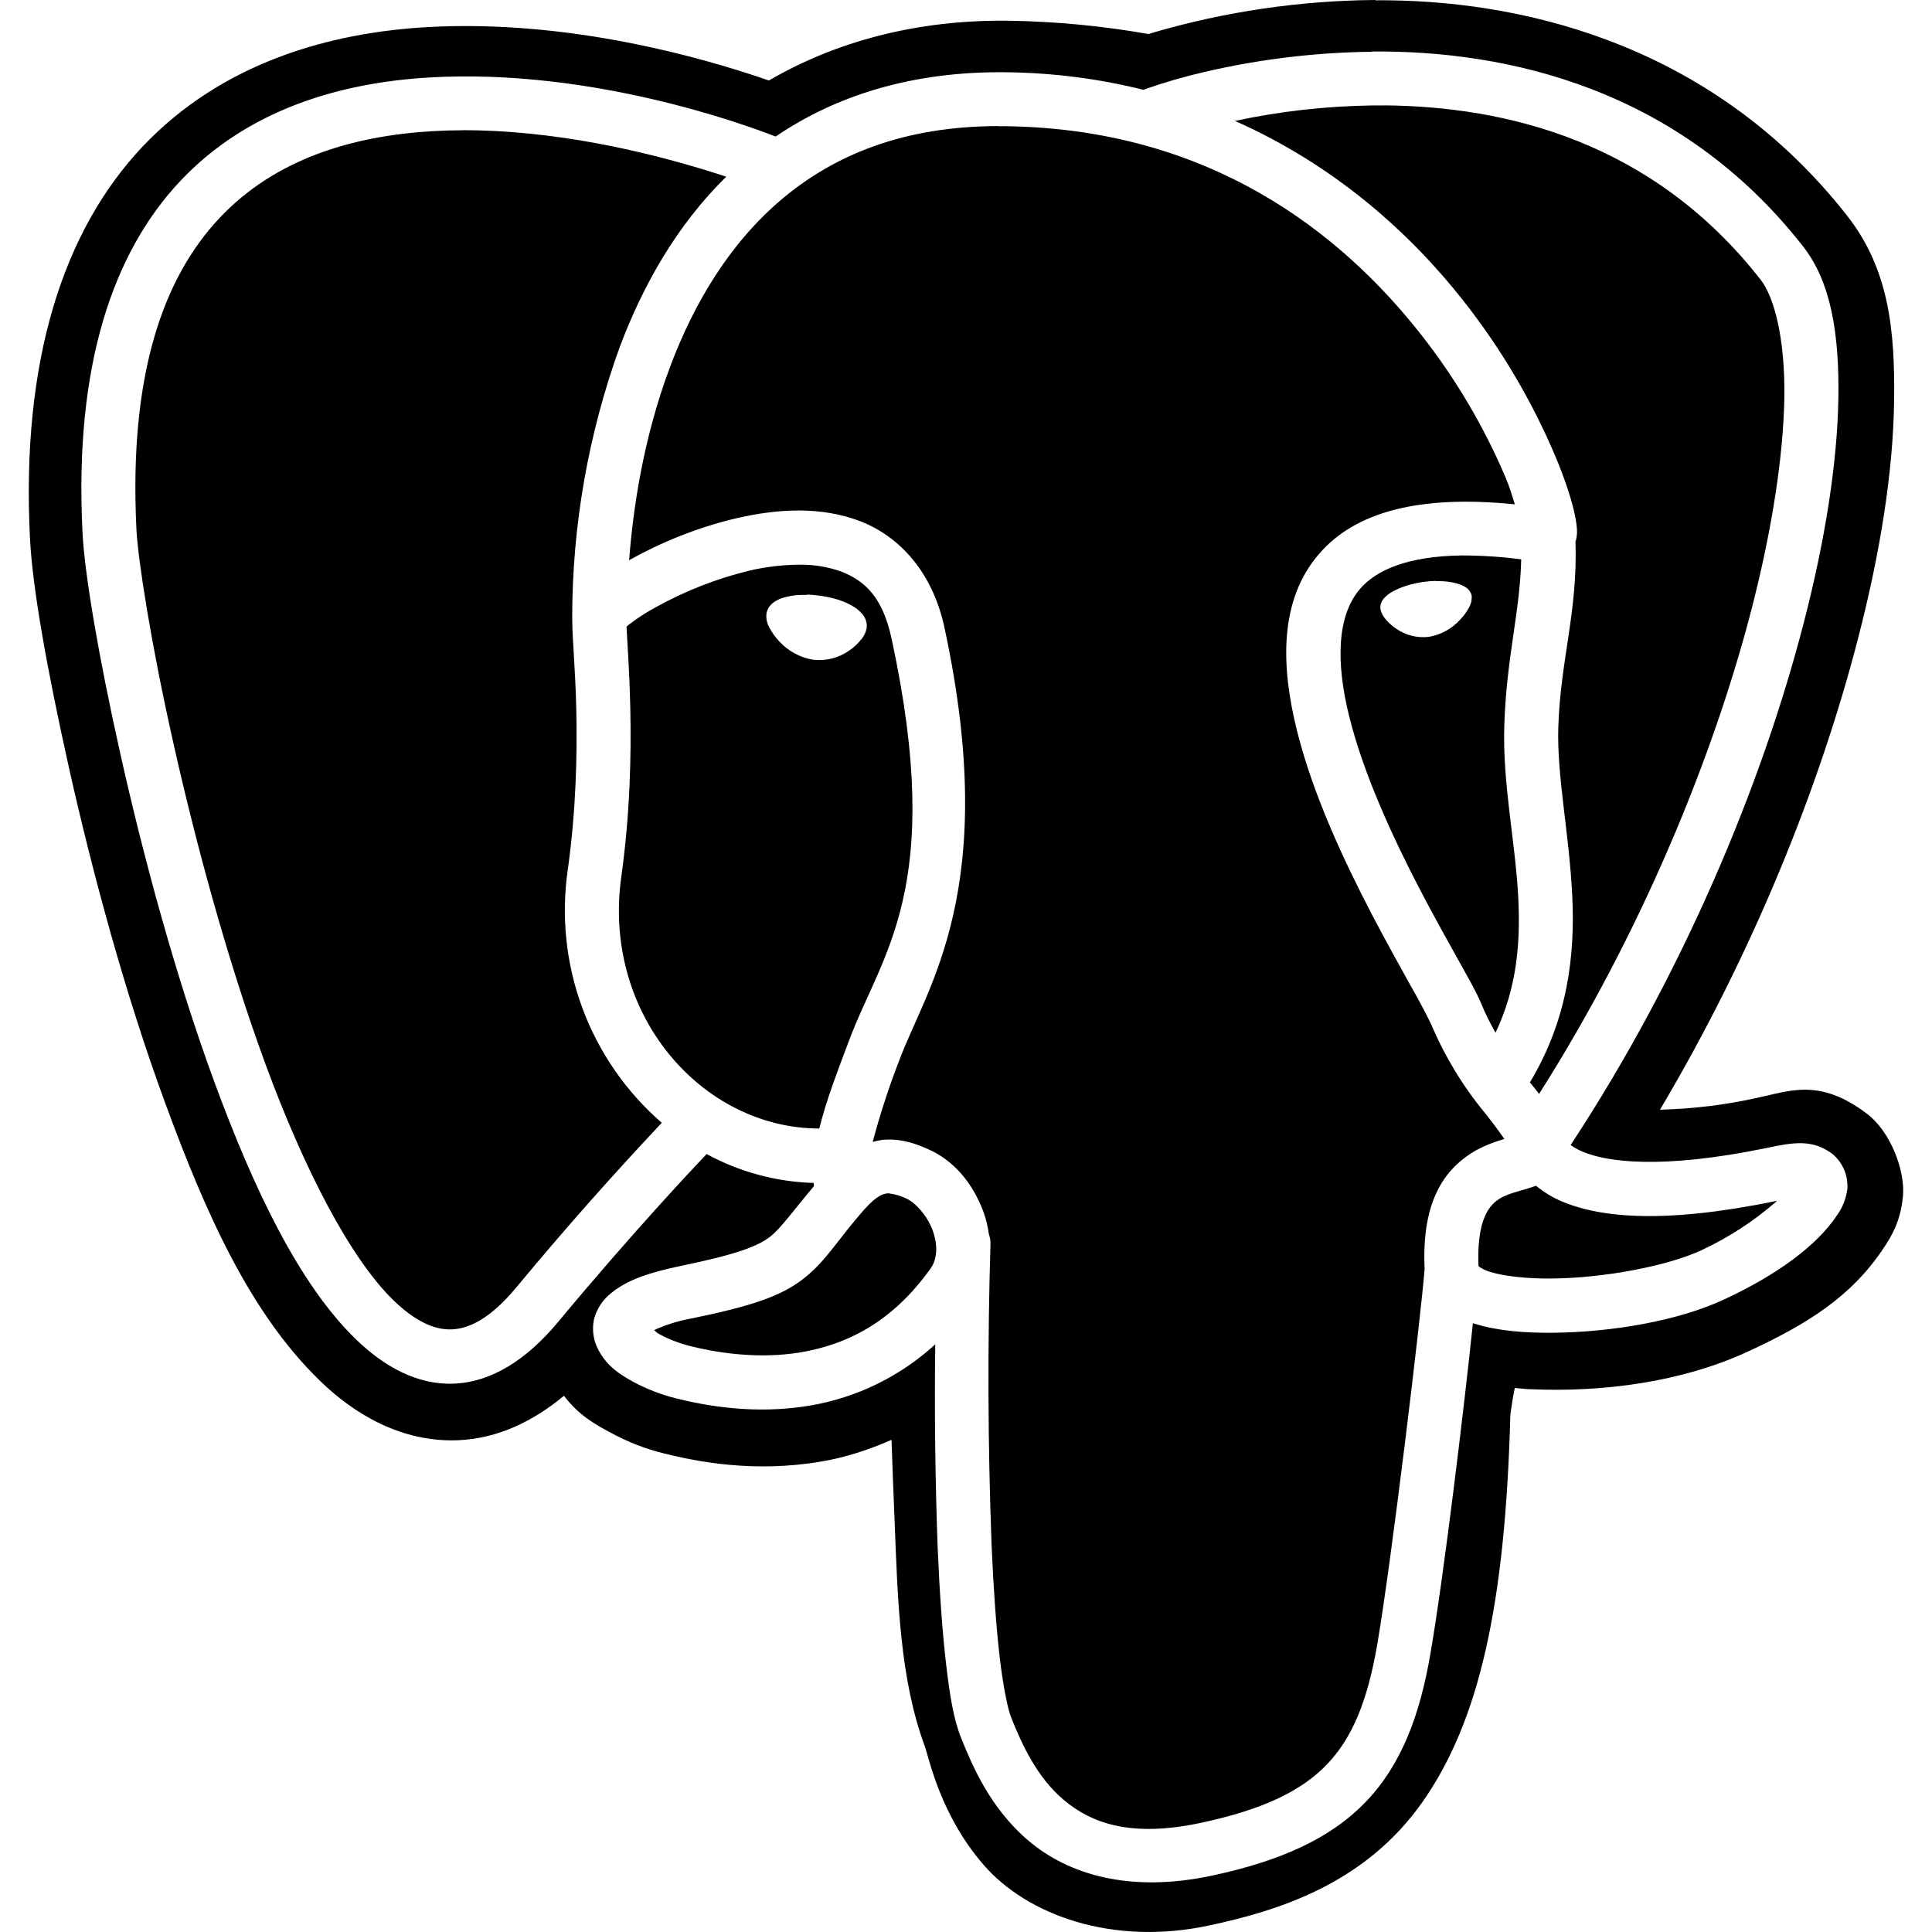
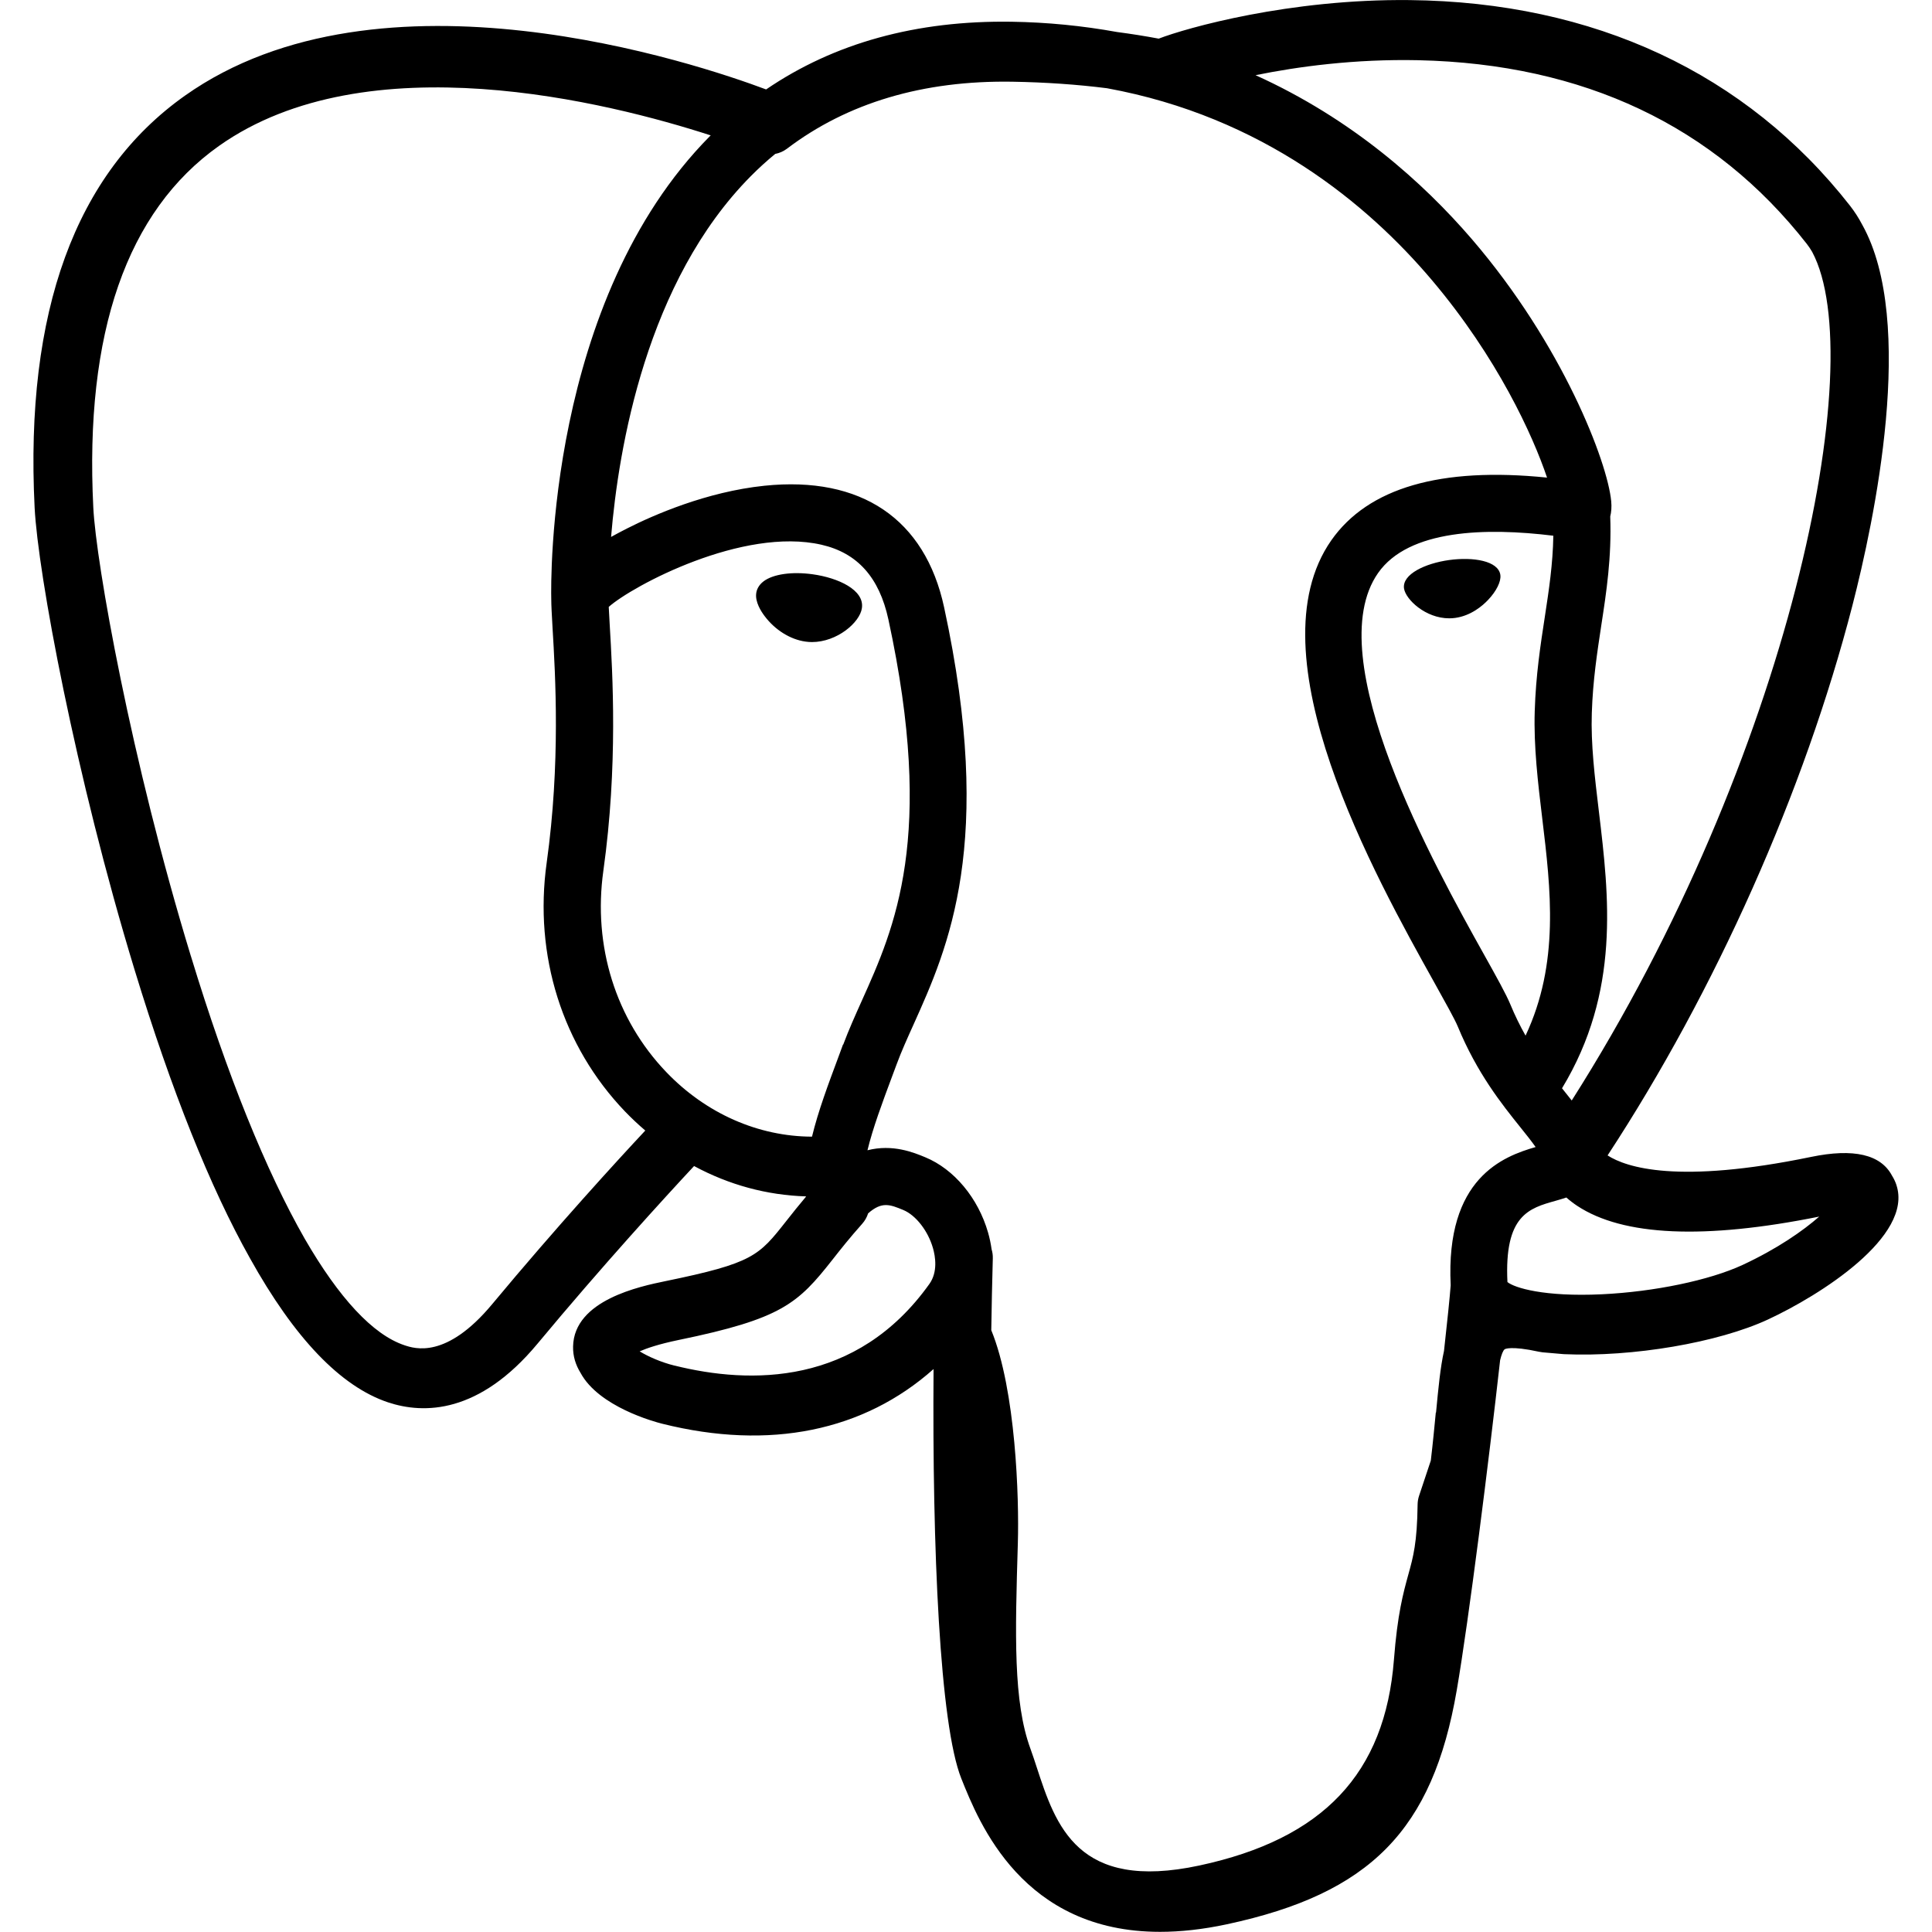
<svg xmlns="http://www.w3.org/2000/svg" role="img" viewBox="0 0 24 24" fill="currentColor">
-   <path d="M17.086 0a10.134 10.134 0 00-2.755.403l-.063.02a10.922 10.922 0 00-1.71-.165C11.38.238 10.368.524 9.552 1 8.748.721 7.08.24 5.322.336c-1.224.067-2.56.44-3.55 1.484C.785 2.865.262 4.482.372 6.682c.03.607.204 1.597.49 2.88.288 1.281.69 2.782 1.194 4.151.503 1.37 1.054 2.6 1.915 3.436.43.42 1.022.771 1.72.742.49-.02.933-.235 1.315-.552.186.245.385.352.566.451.228.125.45.21.68.266.413.103 1.12.241 1.948.1.282-.047.579-.139.875-.27.01.33.024.653.037.98.04 1.036.067 1.993.378 2.832.05.137.187.843.727 1.466.54.624 1.598 1.013 2.803.755.85-.182 1.93-.51 2.649-1.532.71-1.01 1.03-2.459 1.093-4.809a4.73 4.73 0 01.055-.336l.169.015h.02c.907.041 1.89-.088 2.713-.47.728-.337 1.279-.678 1.68-1.283.1-.15.21-.33.24-.643.03-.312-.15-.8-.446-1.025-.595-.452-.97-.28-1.37-.197a6.27 6.27 0 01-1.202.146c1.156-1.947 1.985-4.015 2.458-5.845.28-1.08.437-2.076.45-2.947.013-.87-.058-1.642-.58-2.309C21.318.6 19.025.024 17.25.004c-.055 0-.11-.002-.165 0zm-.047.64c1.678-.016 3.822.455 5.36 2.422.347.442.45 1.088.438 1.884-.013.795-.16 1.747-.43 2.79-.521 2.02-1.507 4.375-2.896 6.488a.756.756 0 00.158.086c.29.12.95.223 2.27-.048.332-.07.575-.117.827.075a.52.52 0 01.183.425.704.704 0 01-.13.336c-.255.383-.758.746-1.403 1.045-.571.266-1.39.405-2.116.413-.364.004-.7-.024-.985-.113l-.018-.007c-.11 1.06-.363 3.153-.528 4.108-.132.77-.363 1.382-.804 1.84-.44.458-1.063.734-1.901.914-1.038.223-1.795-.017-2.283-.428-.487-.41-.71-.954-.844-1.287-.092-.23-.14-.528-.186-.926-.046-.398-.08-.885-.103-1.434a51.426 51.426 0 01-.03-2.523 3.061 3.061 0 01-1.552.76c-.69.117-1.304.002-1.671-.09a2.276 2.276 0 01-.52-.2c-.17-.092-.332-.195-.44-.398a.56.56 0 01-.057-.38.61.61 0 01.218-.332c.198-.16.46-.25.855-.333.719-.148.97-.249 1.123-.37.13-.104.277-.314.537-.622a1.16 1.16 0 01-.003-.04 2.96 2.96 0 01-1.33-.359c-.15.158-.916.968-1.85 2.092-.393.47-.827.74-1.285.76-.458.02-.872-.212-1.224-.553-.703-.683-1.264-1.858-1.753-3.186-.488-1.328-.885-2.807-1.167-4.067-.283-1.26-.45-2.276-.474-2.766-.105-2.082.382-3.485 1.217-4.37.836-.885 1.982-1.22 3.099-1.284 2.005-.115 3.909.584 4.294.734.742-.504 1.698-.818 2.892-.798a7.39 7.39 0 011.68.218l.02-.009a6.854 6.854 0 01.74-.214 9.626 9.626 0 012.07-.25zm.152.67h-.146a8.74 8.74 0 00-1.704.192c1.246.552 2.187 1.402 2.85 2.25a8.44 8.44 0 011.132 1.92c.11.264.184.487.226.66.02.087.035.16.04.236a.44.44 0 01-.012.144c0 .003-.005.01-.006.013.03.876-.187 1.47-.213 2.306-.02.606.135 1.318.173 2.095.036.73-.052 1.532-.526 2.32.04.047.076.095.114.143 1.254-1.975 2.158-4.16 2.64-6.023.258-1.003.395-1.912.407-2.632.01-.72-.124-1.242-.295-1.46-1.342-1.716-3.158-2.153-4.68-2.165zm-4.79.256c-1.182.003-2.03.36-2.673.895-.663.553-1.108 1.31-1.4 2.085-.347.92-.466 1.81-.513 2.414l.013-.008c.357-.2.826-.4 1.328-.516.502-.115 1.043-.15 1.533.04s.895.636 1.042 1.314c.704 3.257-.22 4.468-.56 5.382a9.61 9.61 0 00-.33 1.013c.043-.01.086-.022.129-.026.24-.02.428.06.54.108.342.142.577.44.704.78.033.09.057.185.07.284a.336.336 0 01.02.127 55.14 55.14 0 00.014 3.738c.023.538.057 1.012.1 1.386.043.373.104.657.143.753.128.32.315.74.653 1.024.338.284.823.474 1.709.284.768-.165 1.242-.394 1.559-.723.316-.329.505-.787.626-1.488.18-1.05.545-4.095.589-4.668-.02-.432.044-.764.182-1.017.142-.26.362-.419.552-.505.095-.043.184-.072.257-.093a5.956 5.956 0 00-.243-.325 4.456 4.456 0 01-.666-1.099 8.296 8.296 0 00-.257-.483c-.133-.24-.301-.54-.477-.877-.352-.675-.735-1.493-.934-2.29-.198-.796-.227-1.62.28-2.2.45-.517 1.24-.73 2.427-.61-.035-.106-.056-.193-.115-.333a7.817 7.817 0 00-1.041-1.764c-1.005-1.285-2.632-2.559-5.146-2.6H12.4zm-6.642.052c-.127 0-.254.004-.38.011-1.01.058-1.965.351-2.648 1.075-.684.724-1.134 1.911-1.036 3.876.019.372.18 1.414.459 2.652.277 1.238.67 2.695 1.142 3.982.473 1.287 1.046 2.407 1.59 2.937.274.265.512.372.728.363.217-.01.478-.135.797-.518a43.244 43.244 0 011.81-2.048 3.497 3.497 0 01-1.167-3.15c.103-.739.117-1.43.105-1.976-.012-.532-.05-.886-.05-1.107a.336.336 0 010-.019v-.005l-.001-.006A9.893 9.893 0 017.7 4.307c.28-.744.697-1.5 1.322-2.112-.614-.202-1.704-.51-2.884-.568a7.603 7.603 0 00-.38-.01zM18.157 6.9c-.68.01-1.06.184-1.26.413-.283.325-.31.895-.134 1.597.175.703.537 1.49.877 2.142.17.327.335.621.468.86.134.24.232.41.292.555.055.134.116.252.178.362.263-.555.31-1.1.283-1.668-.035-.703-.198-1.422-.174-2.15.027-.85.195-1.405.21-2.063a5.793 5.793 0 00-.74-.048zm-8.234.115a2.82 2.82 0 00-.616.074 4.665 4.665 0 00-1.153.45 2.417 2.417 0 00-.35.227l-.021.02c.006.146.035.5.047 1.021.012.57-.002 1.297-.112 2.084-.24 1.71 1.002 3.126 2.46 3.128.085-.35.225-.707.365-1.082.406-1.094 1.205-1.892.532-5.006-.11-.51-.328-.716-.628-.832a1.474 1.474 0 00-.524-.084zm7.917.204h.05a.878.878 0 01.18.022c.054.012.1.03.138.055a.164.164 0 01.075.11l-.001.008a.24.24 0 01-.035.135.668.668 0 01-.11.15.677.677 0 01-.386.212.59.59 0 01-.41-.103.608.608 0 01-.13-.118.26.26 0 01-.063-.127.17.17 0 01.042-.128.384.384 0 01.117-.09c.096-.054.226-.094.373-.116.055-.008.109-.012.16-.013zm-7.82.168c.053 0 .109.005.166.013.153.021.289.062.393.122a.446.446 0 01.133.106.223.223 0 01.054.17.302.302 0 01-.075.154.649.649 0 01-.143.13.64.64 0 01-.448.113.728.728 0 01-.42-.228.71.71 0 01-.118-.164.28.28 0 01-.041-.177c.015-.108.104-.164.19-.195a.866.866 0 01.308-.04zm9.06 7.343l-.003.001c-.147.053-.268.075-.37.12a.452.452 0 00-.24.214c-.062.115-.116.32-.1.666a.51.51 0 00.148.07c.17.052.458.086.778.081.638-.007 1.423-.156 1.84-.35a3.95 3.95 0 00.943-.615h-.001c-1.393.288-2.18.211-2.663.012a1.315 1.315 0 01-.332-.2zm-8.031.094h-.021c-.053.005-.13.023-.28.188-.347.39-.47.635-.756.864-.287.228-.66.35-1.405.503a1.918 1.918 0 00-.461.144c.029.024.026.03.07.053.109.06.249.113.362.142.32.08.846.173 1.395.08.549-.094 1.12-.357 1.607-1.04.084-.118.093-.292.024-.479-.07-.187-.223-.348-.331-.393a.653.653 0 00-.204-.06z" />
+   <path d="M23.559 14.723a.527.527 0 0 0-.056-.119c-.139-.263-.477-.342-1.007-.232-1.653.341-2.293.131-2.526-.019 1.342-2.048 2.445-4.522 3.041-6.83.271-1.051.798-3.524.122-4.732a1.564 1.564 0 0 0-.151-.235C21.693.909 19.801.025 17.51.001c-1.495-.016-2.771.346-3.116.479a9.449 9.449 0 0 0-.516-.082 8.044 8.044 0 0 0-1.311-.128c-1.182-.018-2.204.264-3.05.841-.857-.321-4.789-1.645-7.222.079C.936 2.153.309 3.873.43 6.304c.041.818.507 3.334 1.242 5.744.46 1.506.939 2.702 1.433 3.582.553.994 1.126 1.593 1.714 1.79.447.149 1.133.144 1.858-.728.801-.964 1.59-1.826 1.945-2.207.435.235.906.362 1.39.377a.057.057 0 0 0 0.0.004 11.031 11.031 0 0 0-.247.305c-.339.43-.409.52-1.5.744-.31.064-1.134.234-1.146.811-.003.122.033.231.092.327.227.423.922.61 1.015.633 1.335.334 2.504.092 3.371-.679-.017 2.231.077 4.417.345 5.087.221.553.762 1.905 2.469 1.904.251 0 .526-.029.83-.094 1.782-.382 2.556-1.17 2.855-2.906.15-.871.402-2.875.539-4.101.017-.07.036-.121.057-.136.001-.001.07-.047.427.031a.367.367 0 0 0 .044.007l.254.022.015.001c.847.038 1.911-.143 2.531-.431.644-.299 1.806-1.032 1.595-1.67zM2.371 11.877c-.744-2.436-1.178-4.885-1.212-5.572-.109-2.171.417-3.683 1.562-4.493 1.837-1.299 4.84-.541 6.108-.13-.003.003-.007.006-.01.009-2.024 2.044-1.976 5.536-1.971 5.75-0.0.082.007.199.016.359.035.587.1 1.68-.073 2.918-.161 1.15.194 2.276.973 3.089.081.084.165.163.252.237-.347.371-1.1 1.193-1.903 2.158-.568.682-.96.552-1.089.509-.392-.131-.813-.587-1.238-1.322-.48-.839-.964-2.032-1.415-3.513zm6.007 5.087c-.171-.043-.327-.113-.432-.177.089-.039.237-.09.483-.141 1.283-.264 1.482-.451 1.914-1.0.099-.126.212-.269.367-.443a.355.355 0 0 0 .074-.13c.171-.151.272-.11.437-.042.156.065.308.26.369.475.029.102.062.294-.045.444-.904 1.266-2.222 1.249-3.168 1.013zm2.094-3.988-.052.141c-.133.357-.257.688-.333 1.003-.667-.002-1.317-.287-1.81-.802-.628-.655-.913-1.566-.782-2.5.183-1.308.115-2.447.079-3.059-.005-.086-.009-.161-.012-.22.296-.262 1.666-.996 2.643-.772.446.102.718.406.831.928.585 2.704.077 3.831-.33 4.736-.084.187-.163.363-.231.545zm7.364 4.572c-.017.177-.036.376-.062.596l-.146.438a.355.355 0 0 0-.018.108c-.006.475-.054.649-.115.869-.063.229-.135.489-.179 1.058-.11 1.414-.878 2.227-2.417 2.557-1.516.325-1.784-.497-2.021-1.222a6.582 6.582 0 0 0-.077-.227c-.215-.586-.191-1.412-.157-2.555.017-.561-.025-1.901-.33-2.646.004-.293.011-.591.019-.892a.353.353 0 0 0-.015-.113 1.493 1.493 0 0 0-.044-.208c-.123-.428-.421-.787-.78-.935-.142-.059-.404-.167-.718-.087.067-.276.183-.588.309-.925l.053-.142c.059-.16.134-.326.213-.501.426-.948 1.011-2.245.377-5.177-.237-1.098-1.03-1.634-2.232-1.51-.721.075-1.38.365-1.709.532a5.672 5.672 0 0 0-.196.104c.092-1.106.439-3.174 1.736-4.482a4.031 4.031 0 0 1 .303-.276.353.353 0 0 0 .145-.064c.752-.571 1.694-.851 2.802-.833.409.007.802.034 1.174.081 1.939.354 3.244 1.447 4.036 2.383.814.962 1.255 1.931 1.431 2.454-1.323-.135-2.223.127-2.68.779-.993 1.419.543 4.173 1.281 5.496.135.243.252.452.289.541.24.583.551.971.779 1.255.07.087.137.171.189.245-.401.116-1.121.383-1.055 1.717-.012.156-.042.447-.083.815-.046.208-.07.46-.099.766zm.89-1.621c-.041-.832.269-.918.597-1.01a2.857 2.857 0 0 0 .135-.041 1.202 1.202 0 0 0 .134.103c.57.377 1.582.421 3.007.134-.202.177-.519.399-.953.601-.41.19-1.096.333-1.747.364-.72.034-1.086-.081-1.172-.151zm.57-9.271c-.006.351-.054.669-.105 1.002-.055.358-.112.727-.126 1.176-.014.437.04.891.093 1.33.107.887.216 1.8-.207 2.701a3.527 3.527 0 0 1-.188-.386c-.053-.128-.167-.333-.325-.616-.616-1.104-2.057-3.69-1.319-4.745.38-.543 1.341-.566 2.178-.463zm.228 7.014a12.376 12.376 0 0 0-.085-.107l-.035-.044c.726-1.2.584-2.386.458-3.438-.052-.432-.101-.84-.088-1.223.013-.406.067-.754.118-1.091.064-.415.129-.844.111-1.351.013-.053.019-.116.012-.19-.046-.485-.6-1.938-1.729-3.253-.608-.707-1.49-1.497-2.689-2.039.525-.107 1.233-.203 2.024-.186 2.051.046 3.675.814 4.824 2.282a.908.908 0 0 1 .067.1c.723 1.356-.276 6.275-2.987 10.54zm-8.817-6.116c-.025.179-.309.422-.621.422a.582.582 0 0 1-.081-.006c-.187-.026-.377-.144-.506-.316-.046-.06-.12-.178-.105-.284.005-.04.026-.099.092-.149.118-.089.352-.123.61-.087.316.044.643.194.611.419zm7.931-.411c.011.079-.049.201-.153.31-.068.072-.212.196-.408.223a.546.546 0 0 1-.075.005c-.293 0-.541-.234-.561-.372-.024-.176.264-.311.561-.352.297-.041.611.009.636.185z" />
</svg>
